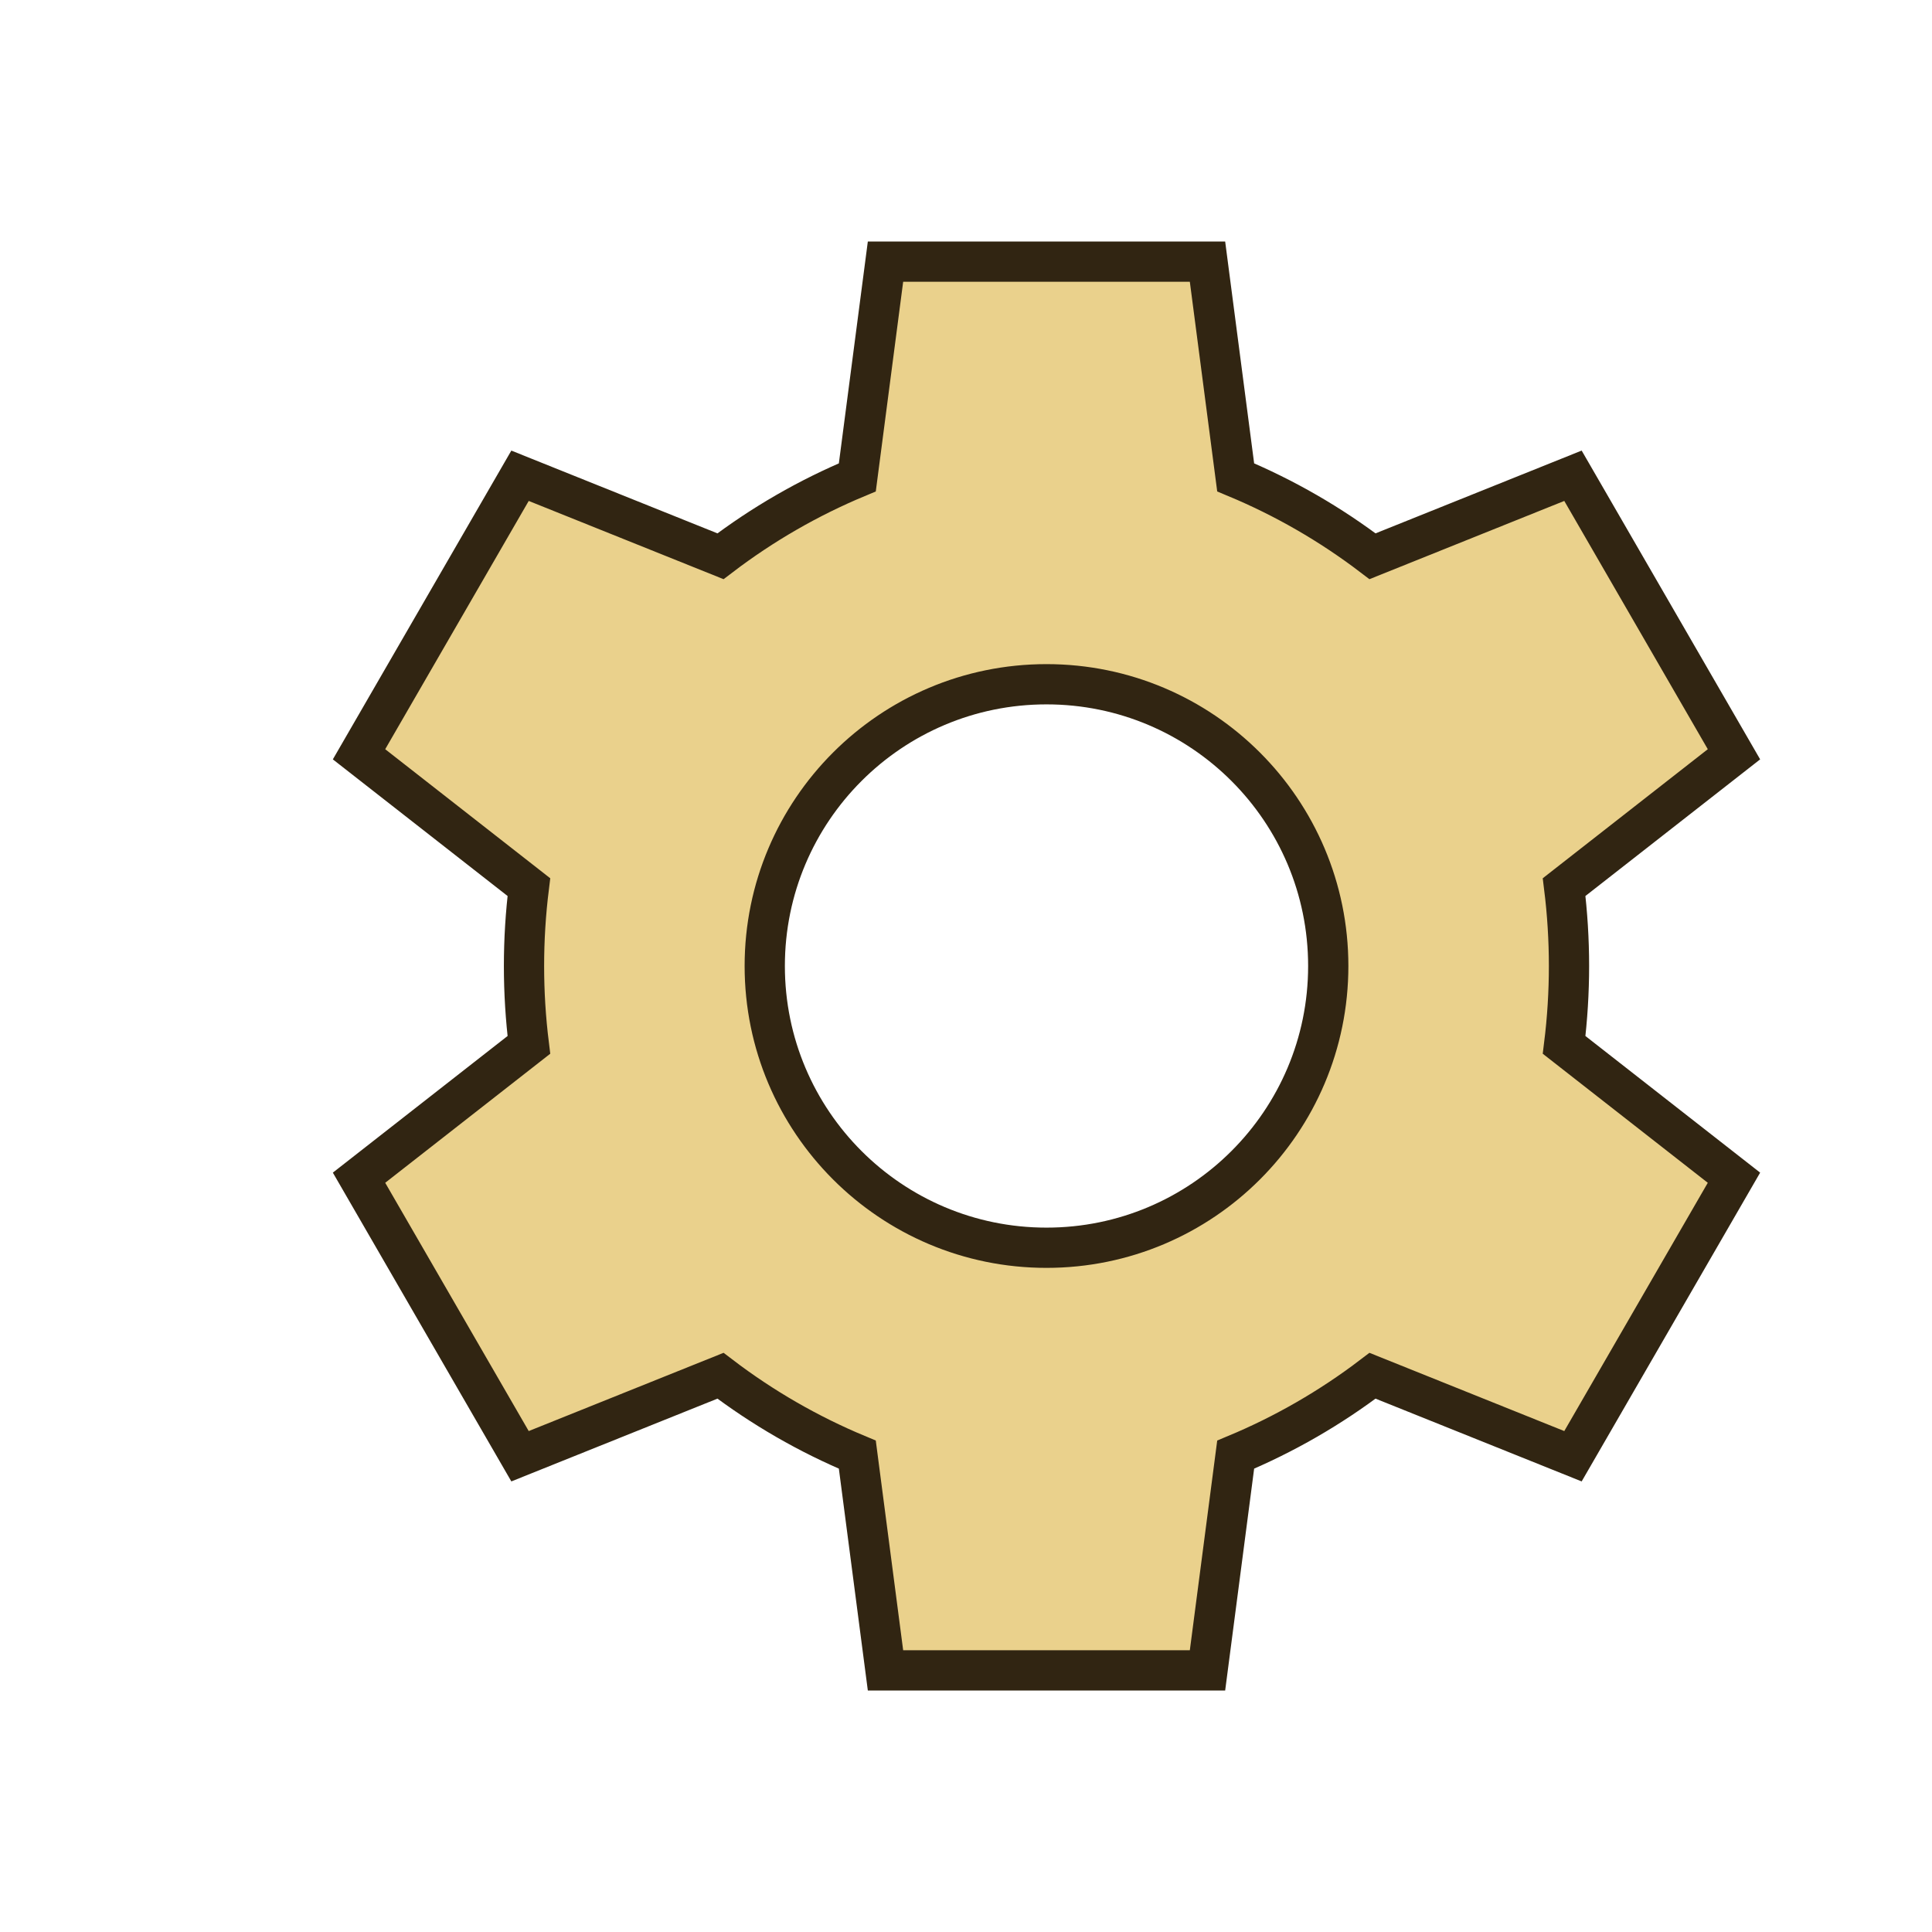
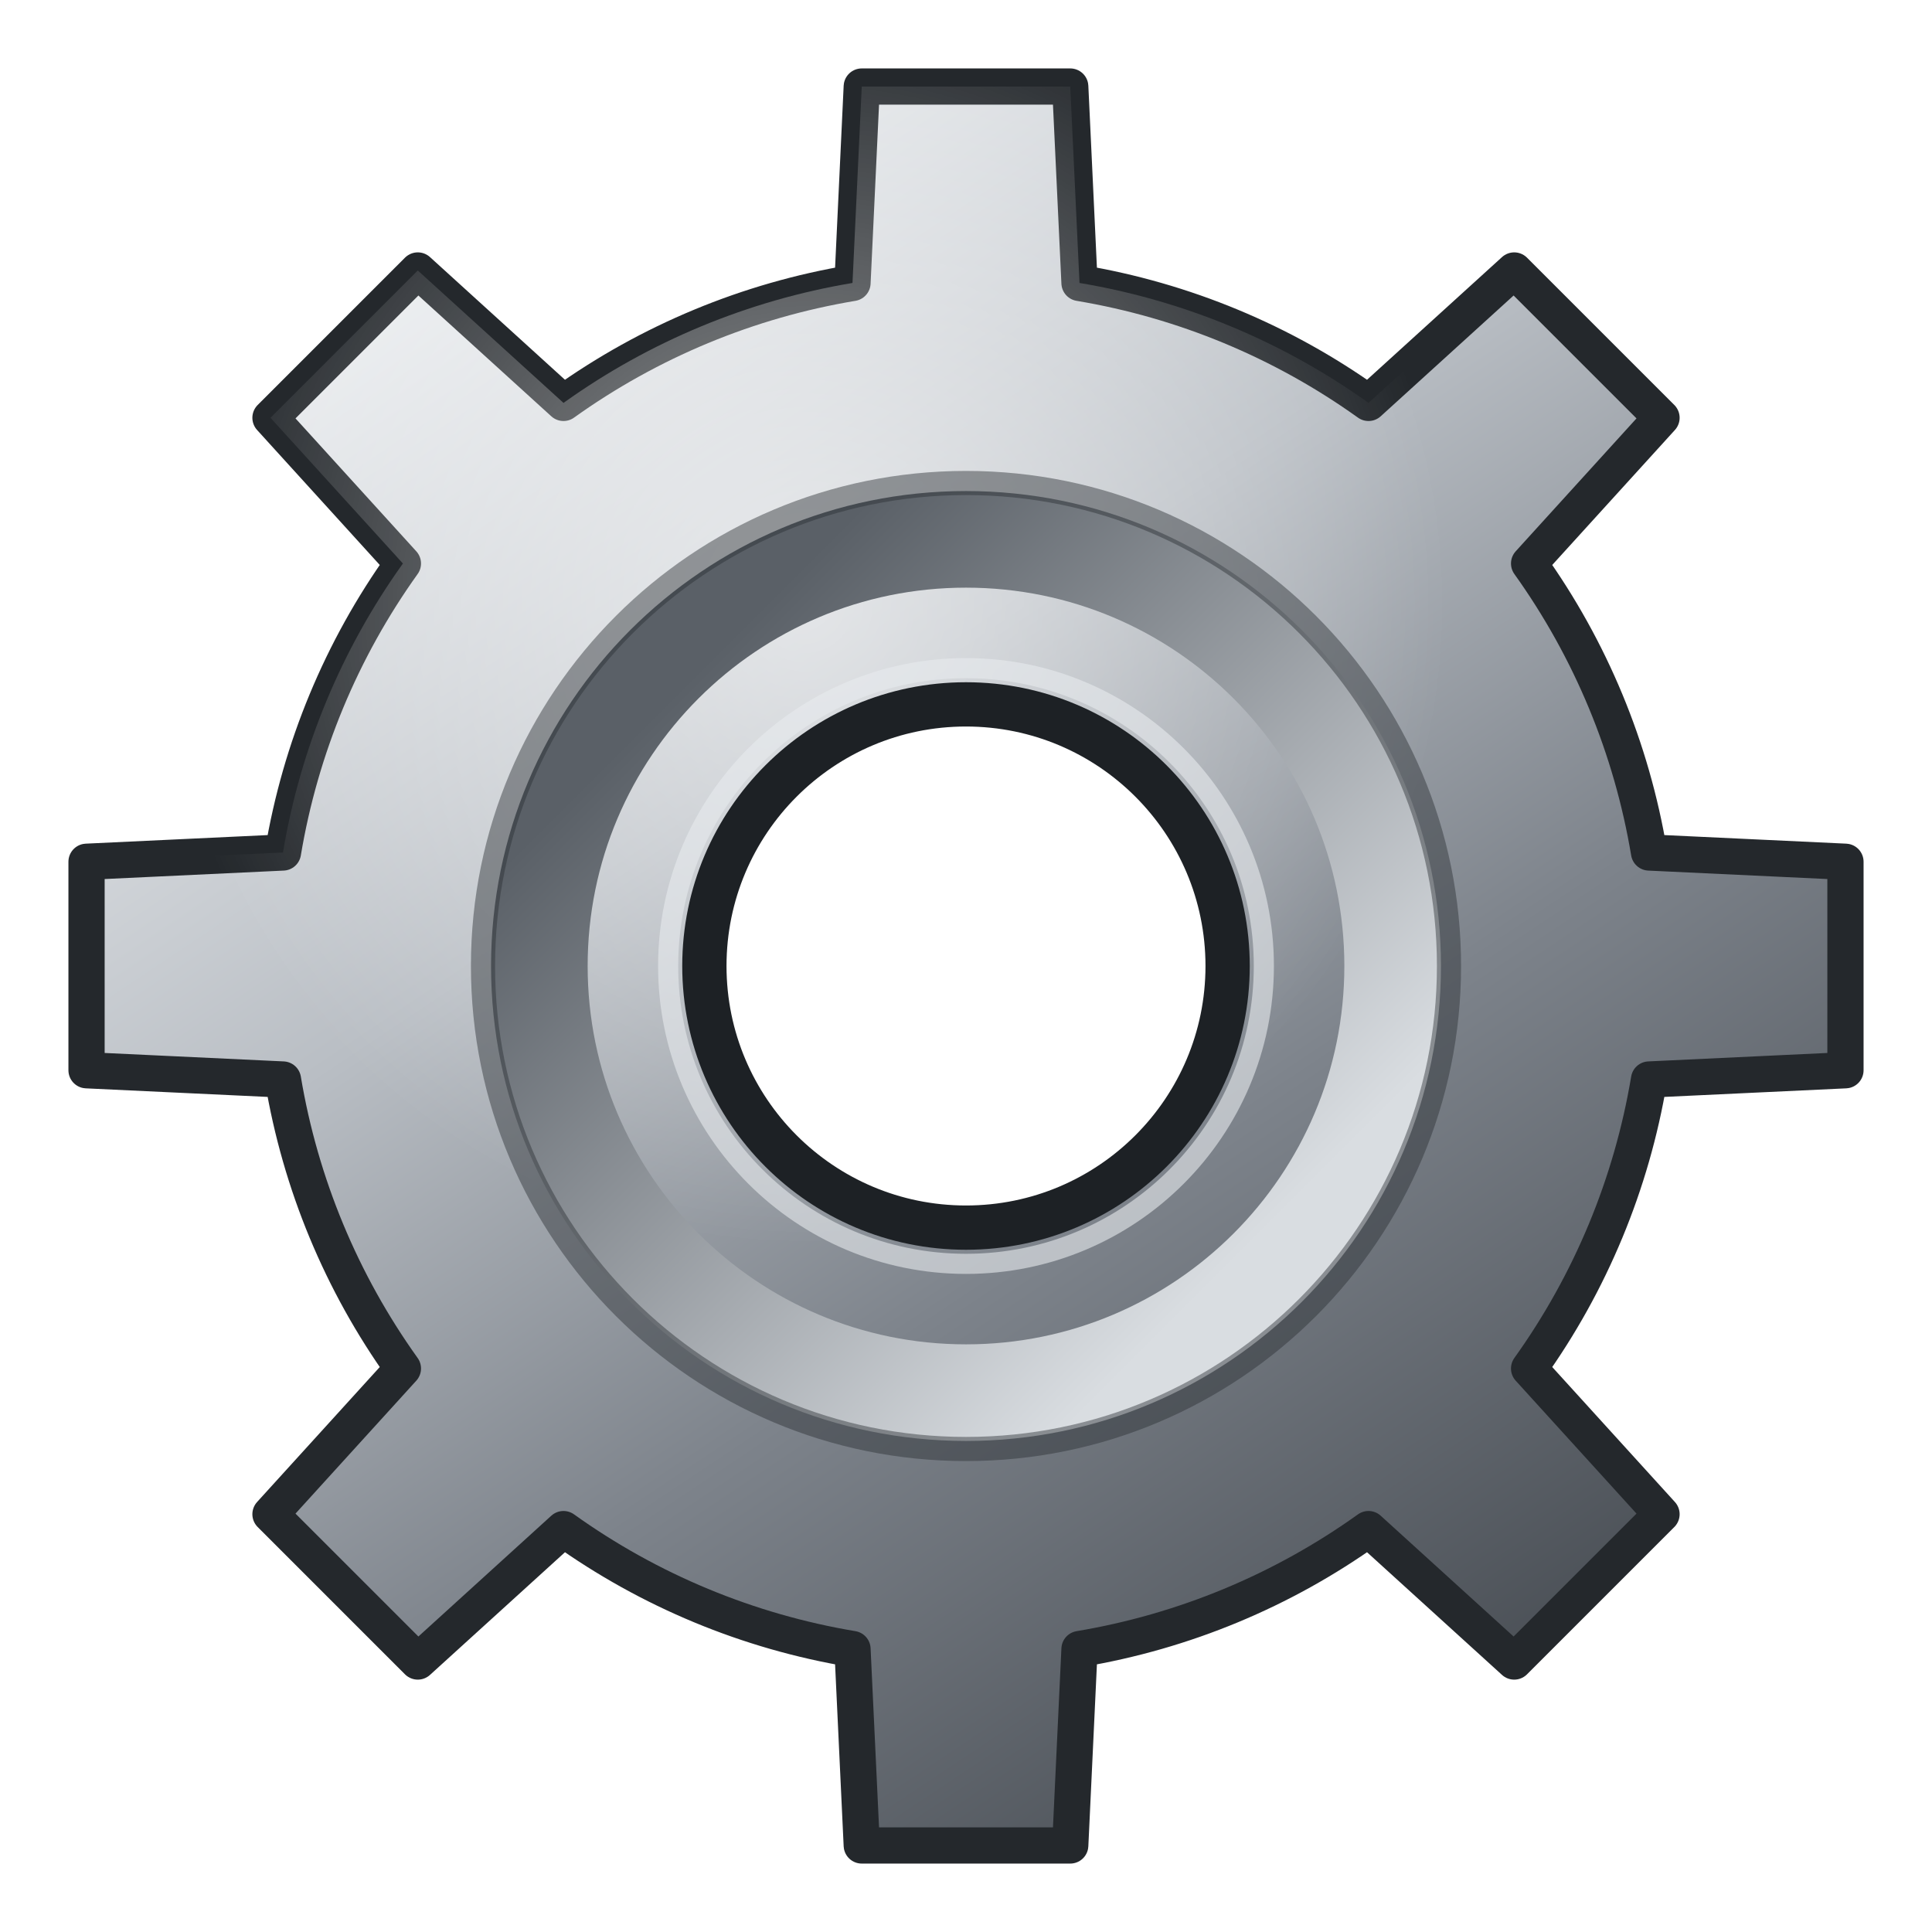
- <svg xmlns="http://www.w3.org/2000/svg" width="48" height="48" viewBox="0 0 24 24">
-   <path fill="#ead18c" stroke="#312512" stroke-width=".5" fill-rule="evenodd" d="M19.43 12.98a7.95 7.95 0 0 0 0-1.96l2.11-1.65-2-3.46-2.49 1a7.68 7.68 0 0 0-1.7-.98L15 3.25h-4l-.35 2.68a7.68 7.68 0 0 0-1.7.98l-2.49-1-2 3.46 2.11 1.65a7.95 7.95 0 0 0 0 1.96l-2.11 1.65 2 3.46 2.49-1a7.68 7.68 0 0 0 1.7.98l.35 2.68h4l.35-2.68a7.68 7.68 0 0 0 1.7-.98l2.49 1 2-3.46ZM13 8.5a3.5 3.5 0 1 1 0 7 3.5 3.5 0 0 1 0-7Z" />
+ <svg xmlns="http://www.w3.org/2000/svg" width="96" height="96" viewBox="0 0 48 48">
+   <defs>
+     <linearGradient id="steel" x1="10" y1="4" x2="38" y2="46" gradientUnits="userSpaceOnUse">
+       <stop offset="0" stop-color="#f2f4f6" />
+       <stop offset="0.35" stop-color="#b9bec4" />
+       <stop offset="0.62" stop-color="#7d838b" />
+       <stop offset="1" stop-color="#3e4349" />
+     </linearGradient>
+     <linearGradient id="hub" x1="17" y1="17" x2="31" y2="31" gradientUnits="userSpaceOnUse">
+       <stop offset="0" stop-color="#5a6067" />
+       <stop offset="1" stop-color="#d9dde1" />
+     </linearGradient>
+     <radialGradient id="shine" cx="20" cy="15" r="16" gradientUnits="userSpaceOnUse">
+       <stop offset="0" stop-color="#ffffff" stop-opacity="0.55" />
+       <stop offset="1" stop-color="#ffffff" stop-opacity="0" />
+     </radialGradient>
+   </defs>
+   <path d="M21.18,7.03 L21.41,2.15 L26.59,2.15 L26.82,7.03 A17.2 17.2 0 0 1 34.00,10.01 L34.00,10.01 L37.62,6.72 L41.28,10.38 L37.99,14.00 A17.2 17.2 0 0 1 40.97,21.18 L40.97,21.18 L45.85,21.41 L45.85,26.59 L40.97,26.82 A17.2 17.2 0 0 1 37.99,34.00 L37.99,34.00 L41.28,37.62 L37.62,41.28 L34.00,37.99 A17.2 17.2 0 0 1 26.82,40.97 L26.82,40.97 L26.59,45.85 L21.41,45.85 L21.18,40.97 A17.2 17.2 0 0 1 14.00,37.99 L14.00,37.99 L10.38,41.28 L6.72,37.62 L10.01,34.00 A17.2 17.2 0 0 1 7.03,26.82 L7.03,26.82 L2.15,26.59 L2.15,21.41 L7.03,21.18 A17.2 17.2 0 0 1 10.01,14.00 L10.01,14.00 L6.72,10.38 L10.38,6.72 L14.00,10.01 A17.2 17.2 0 0 1 21.18,7.03 Z M24,17.5 A6.5 6.5 0 1 0 24.01,17.5 Z" fill="url(#steel)" fill-rule="evenodd" stroke="#24282c" stroke-width="0.9" stroke-linejoin="round" />
+   <path d="M21.18,7.03 L21.41,2.15 L26.59,2.15 L26.82,7.03 A17.2 17.2 0 0 1 34.00,10.01 L34.00,10.01 L37.62,6.72 L41.28,10.38 L37.99,14.00 A17.2 17.2 0 0 1 40.97,21.18 L40.97,21.18 L45.85,21.41 L45.85,26.59 L40.97,26.82 A17.2 17.2 0 0 1 37.99,34.00 L37.99,34.00 L41.28,37.62 L37.62,41.28 L34.00,37.99 A17.2 17.2 0 0 1 26.82,40.97 L26.82,40.97 L26.59,45.85 L21.41,45.85 L21.18,40.97 A17.2 17.2 0 0 1 14.00,37.99 L14.00,37.99 L10.38,41.28 L6.72,37.62 L10.01,34.00 A17.2 17.2 0 0 1 7.03,26.82 L7.03,26.82 L2.15,26.59 L2.15,21.41 L7.03,21.18 A17.2 17.2 0 0 1 10.01,14.00 L10.01,14.00 L6.72,10.38 L10.38,6.72 L14.00,10.01 A17.2 17.2 0 0 1 21.18,7.03 Z M24,17.5 A6.5 6.5 0 1 0 24.01,17.5 Z" fill="url(#shine)" fill-rule="evenodd" />
+   <circle cx="24" cy="24" r="10.6" fill="none" stroke="url(#hub)" stroke-width="2.4" />
+   <circle cx="24" cy="24" r="12" fill="none" stroke="#2b3035" stroke-opacity="0.45" stroke-width="0.6" />
+   <circle cx="24" cy="24" r="6.5" fill="none" stroke="#1d2125" stroke-width="1.1" />
+   <circle cx="24" cy="24" r="7.4" fill="none" stroke="#e8ebee" stroke-opacity="0.6" stroke-width="0.5" />
</svg>
